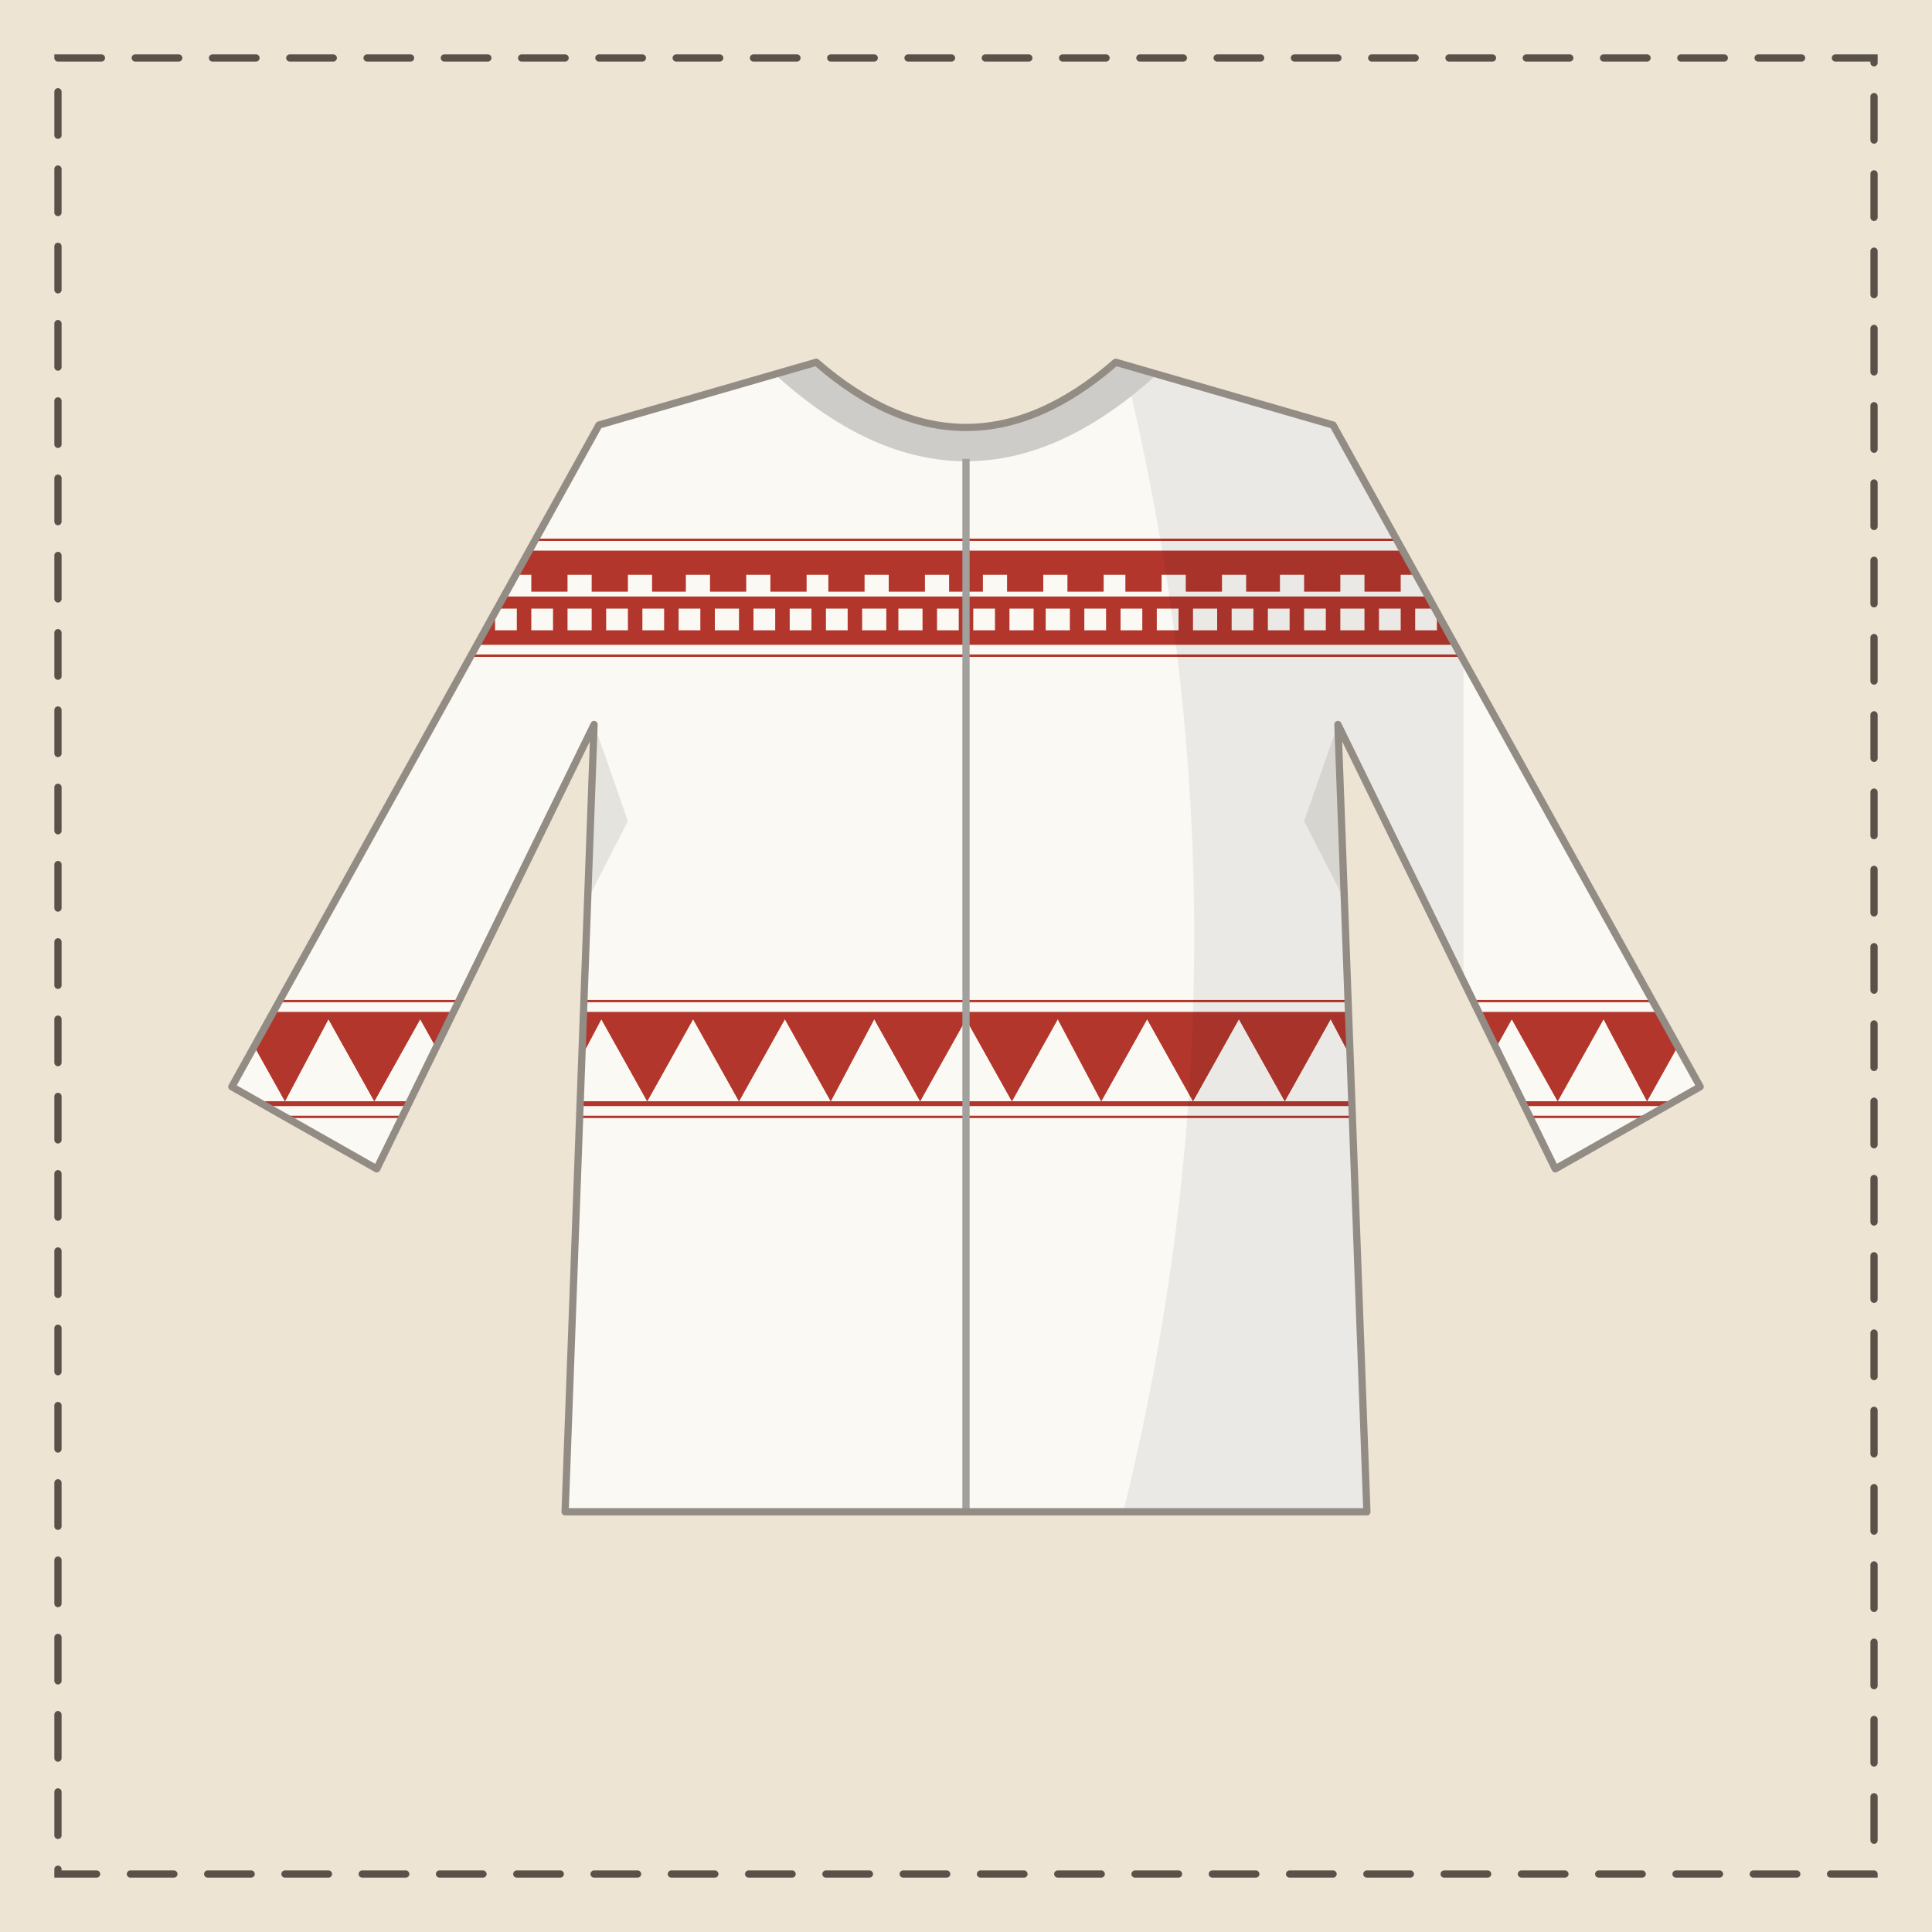
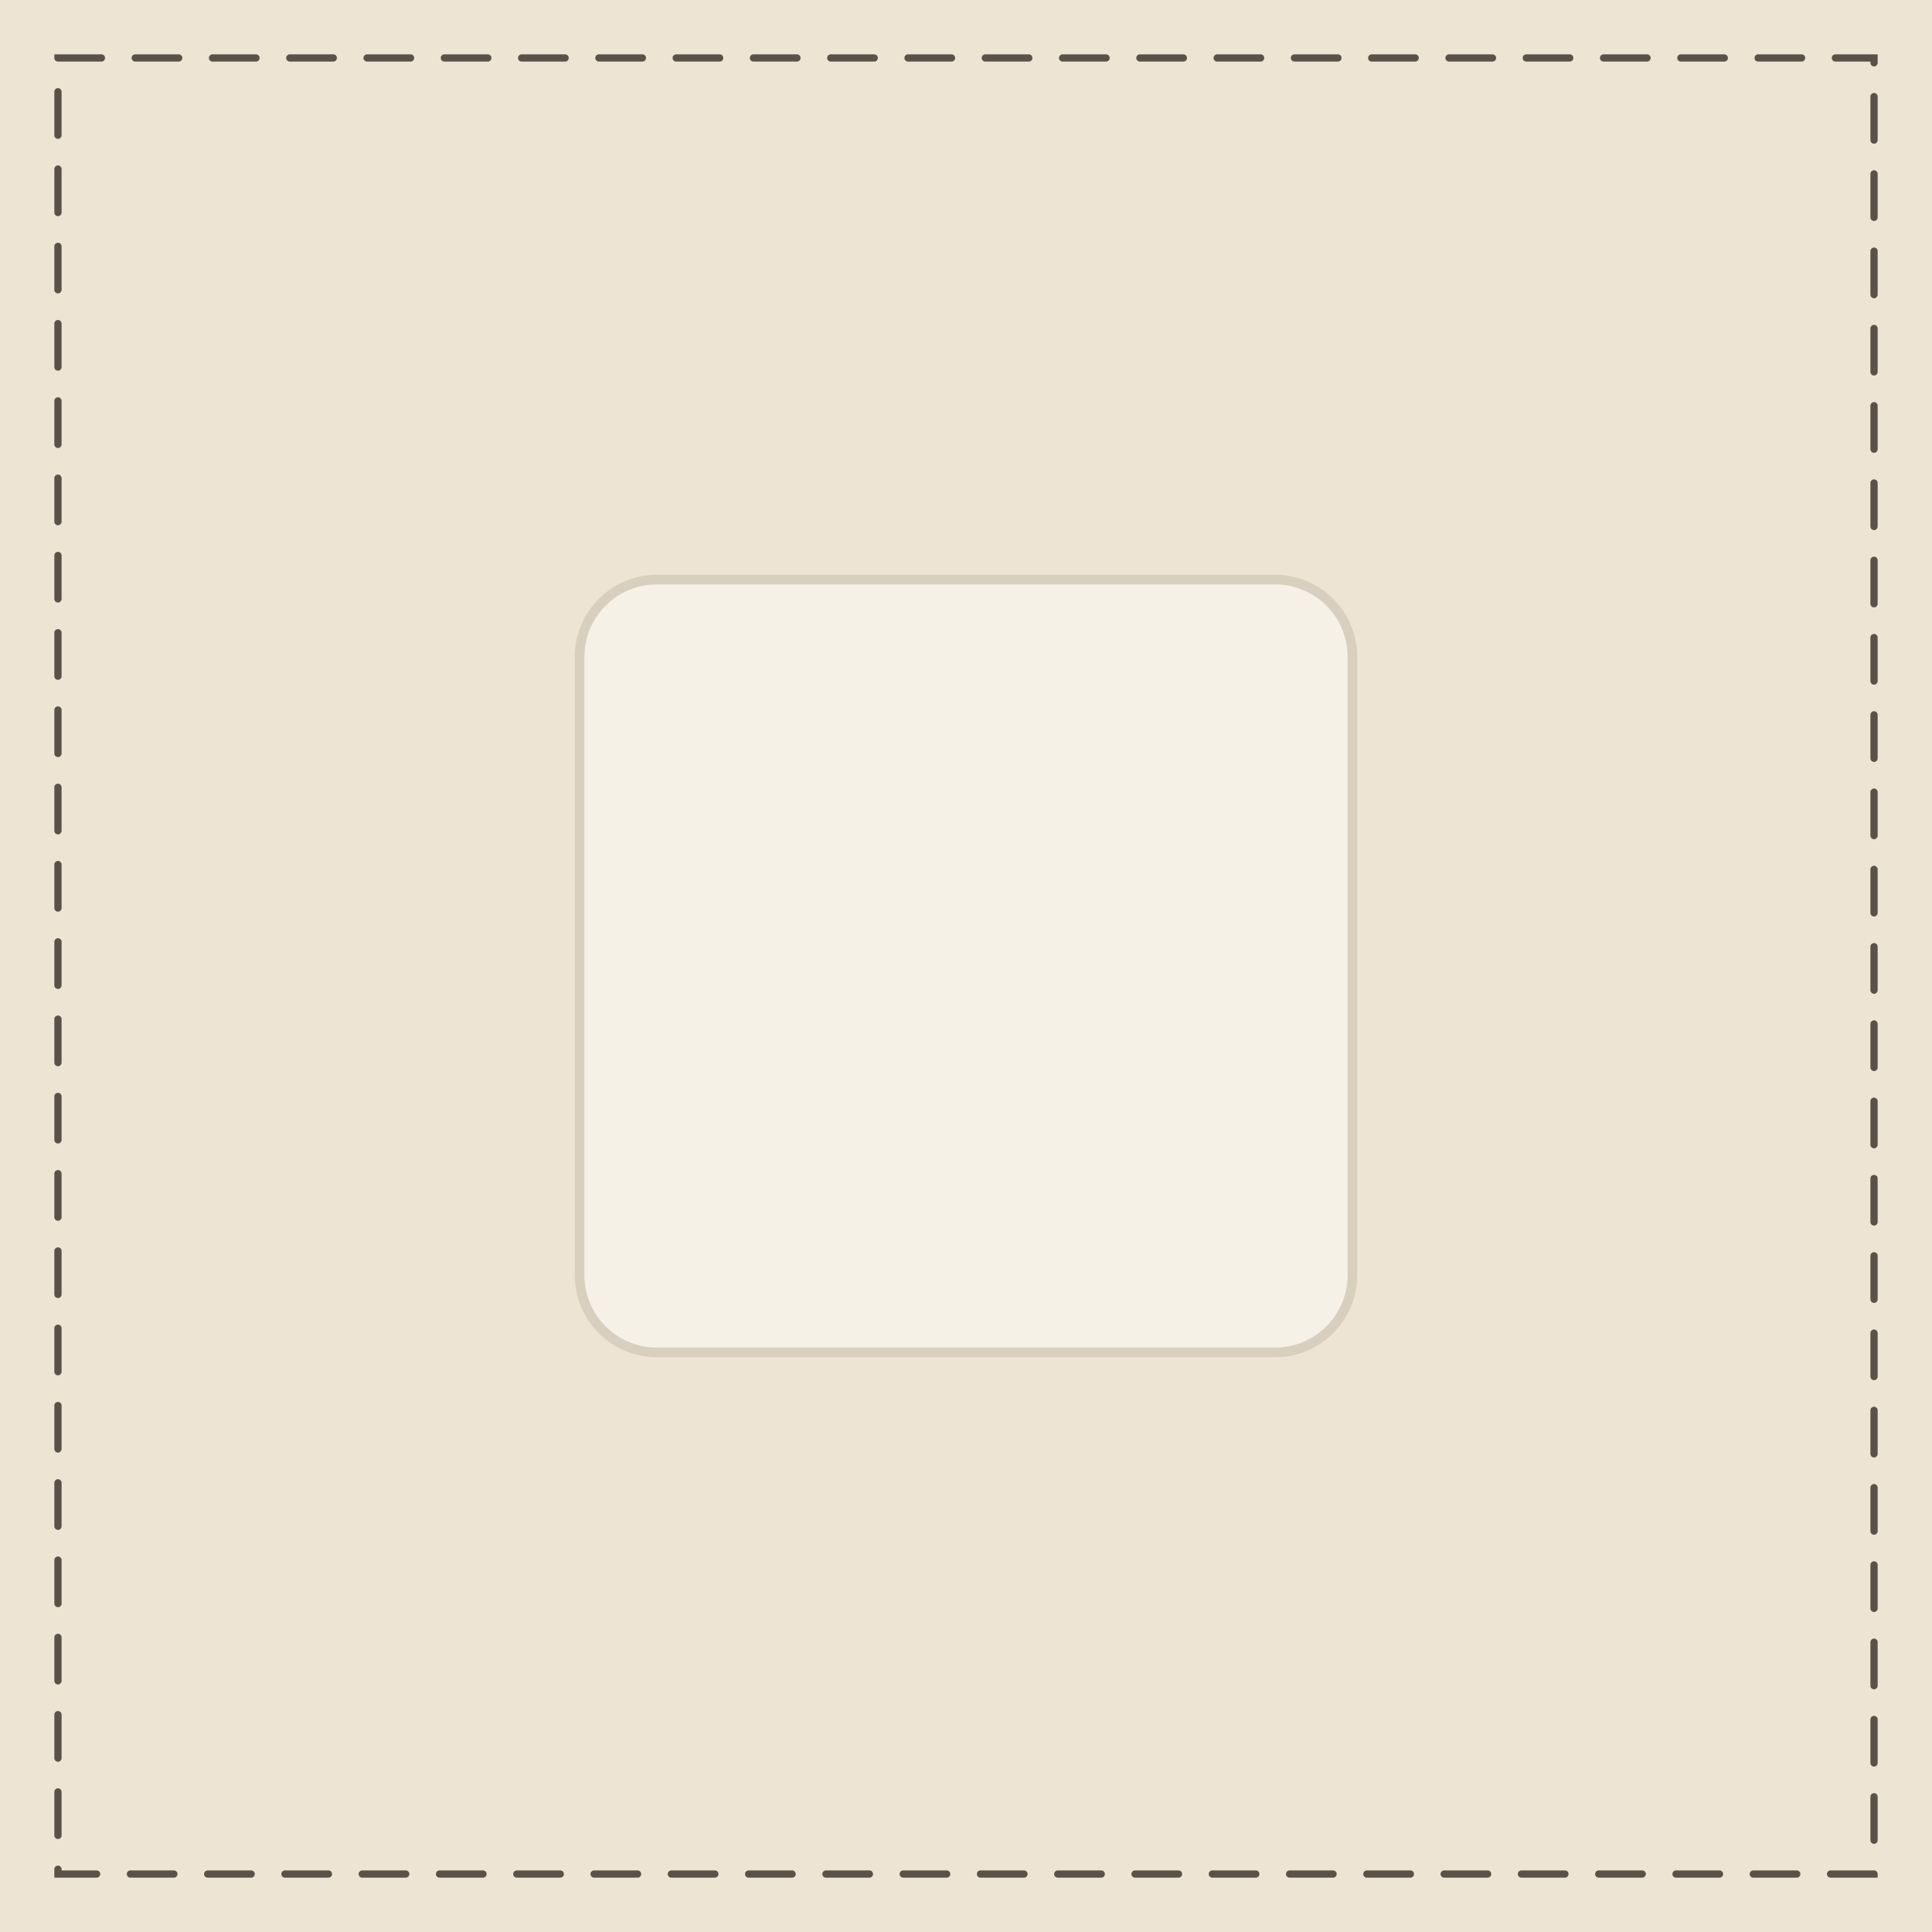
<svg xmlns="http://www.w3.org/2000/svg" width="800" height="800" viewBox="0 0 800 800">
-   <defs>
-     <clipPath id="c1">
-       <path d="M338 150Q400 204 462 150L552 176L704 450L644 484L554 300L566 626L234 626L246 300L156 484L96 450L248 176Z" />
-     </clipPath>
-   </defs>
  <rect width="800" height="800" fill="#EDE4D3" />
-   <path d="M338 150Q400 204 462 150L552 176L704 450L644 484L554 300L566 626L234 626L246 300L156 484L96 450L248 176Z" fill="#FBF9F4" />
-   <g clip-path="url(#c1)">
-     <path d="M80 223L720 223L720 272L80 272Z" fill="#B3362C" />
-     <path d="M80 247L80 240L85 240L85 234L90 234L95 234L100 234L100 240L105 240L105 247ZM105 247L105 240L110 240L110 234L114 234L119 234L124 234L124 240L129 240L129 247ZM129 247L129 240L134 240L134 234L139 234L144 234L149 234L149 240L154 240L154 247ZM154 247L154 240L159 240L159 234L164 234L169 234L174 234L174 240L178 240L178 247ZM178 247L178 240L183 240L183 234L188 234L193 234L198 234L198 240L203 240L203 247ZM203 247L203 240L208 240L208 234L213 234L218 234L223 234L223 240L228 240L228 247ZM228 247L228 240L233 240L233 234L238 234L242 234L247 234L247 240L252 240L252 247ZM252 247L252 240L257 240L257 234L262 234L267 234L272 234L272 240L277 240L277 247ZM277 247L277 240L282 240L282 234L287 234L292 234L297 234L297 240L302 240L302 247ZM302 247L302 240L306 240L306 234L311 234L316 234L321 234L321 240L326 240L326 247ZM326 247L326 240L331 240L331 234L336 234L341 234L346 234L346 240L351 240L351 247ZM351 247L351 240L356 240L356 234L361 234L366 234L370 234L370 240L375 240L375 247ZM375 247L375 240L380 240L380 234L385 234L390 234L395 234L395 240L400 240L400 247ZM400 247L400 240L405 240L405 234L410 234L415 234L420 234L420 240L425 240L425 247ZM425 247L425 240L430 240L430 234L434 234L439 234L444 234L444 240L449 240L449 247ZM449 247L449 240L454 240L454 234L459 234L464 234L469 234L469 240L474 240L474 247ZM474 247L474 240L479 240L479 234L484 234L489 234L494 234L494 240L498 240L498 247ZM498 247L498 240L503 240L503 234L508 234L513 234L518 234L518 240L523 240L523 247ZM523 247L523 240L528 240L528 234L533 234L538 234L543 234L543 240L548 240L548 247ZM548 247L548 240L553 240L553 234L558 234L562 234L567 234L567 240L572 240L572 247ZM572 247L572 240L577 240L577 234L582 234L587 234L592 234L592 240L597 240L597 247ZM597 247L597 240L602 240L602 234L607 234L612 234L617 234L617 240L622 240L622 247ZM622 247L622 240L626 240L626 234L631 234L636 234L641 234L641 240L646 240L646 247ZM646 247L646 240L651 240L651 234L656 234L661 234L666 234L666 240L671 240L671 247ZM671 247L671 240L676 240L676 234L681 234L686 234L690 234L690 240L695 240L695 247ZM695 247L695 240L700 240L700 234L705 234L710 234L715 234L715 240L720 240L720 247Z" fill="#FBF9F4" />
-     <path d="M80 232L80 238L80 238L80 245L80 245L82 245L87 245L87 238L92 238L92 232ZM92 232L92 238L97 238L97 245L102 245L107 245L112 245L112 238L117 238L117 232ZM117 232L117 238L122 238L122 245L127 245L132 245L137 245L137 238L142 238L142 232ZM142 232L142 238L146 238L146 245L151 245L156 245L161 245L161 238L166 238L166 232ZM166 232L166 238L171 238L171 245L176 245L181 245L186 245L186 238L191 238L191 232ZM191 232L191 238L196 238L196 245L201 245L206 245L210 245L210 238L215 238L215 232ZM215 232L215 238L220 238L220 245L225 245L230 245L235 245L235 238L240 238L240 232ZM240 232L240 238L245 238L245 245L250 245L255 245L260 245L260 238L265 238L265 232ZM265 232L265 238L270 238L270 245L274 245L279 245L284 245L284 238L289 238L289 232ZM289 232L289 238L294 238L294 245L299 245L304 245L309 245L309 238L314 238L314 232ZM314 232L314 238L319 238L319 245L324 245L329 245L334 245L334 238L338 238L338 232ZM338 232L338 238L343 238L343 245L348 245L353 245L358 245L358 238L363 238L363 232ZM363 232L363 238L368 238L368 245L373 245L378 245L383 245L383 238L388 238L388 232ZM388 232L388 238L393 238L393 245L398 245L402 245L407 245L407 238L412 238L412 232ZM412 232L412 238L417 238L417 245L422 245L427 245L432 245L432 238L437 238L437 232ZM437 232L437 238L442 238L442 245L447 245L452 245L457 245L457 238L462 238L462 232ZM462 232L462 238L466 238L466 245L471 245L476 245L481 245L481 238L486 238L486 232ZM486 232L486 238L491 238L491 245L496 245L501 245L506 245L506 238L511 238L511 232ZM511 232L511 238L516 238L516 245L521 245L526 245L530 245L530 238L535 238L535 232ZM535 232L535 238L540 238L540 245L545 245L550 245L555 245L555 238L560 238L560 232ZM560 232L560 238L565 238L565 245L570 245L575 245L580 245L580 238L585 238L585 232ZM585 232L585 238L590 238L590 245L594 245L599 245L604 245L604 238L609 238L609 232ZM609 232L609 238L614 238L614 245L619 245L624 245L629 245L629 238L634 238L634 232ZM634 232L634 238L639 238L639 245L644 245L649 245L654 245L654 238L658 238L658 232ZM658 232L658 238L663 238L663 245L668 245L673 245L678 245L678 238L683 238L683 232ZM683 232L683 238L688 238L688 245L693 245L698 245L703 245L703 238L708 238L708 232ZM708 232L708 238L713 238L713 245L718 245L720 245L720 245L720 238L720 238L720 232Z" fill="#B3362C" />
-     <path d="M83 252L92 252L92 261L83 261ZM98 252L108 252L108 261L98 261ZM113 252L123 252L123 261L113 261ZM129 252L138 252L138 261L129 261ZM144 252L153 252L153 261L144 261ZM159 252L168 252L168 261L159 261ZM174 252L184 252L184 261L174 261ZM190 252L199 252L199 261L190 261ZM205 252L214 252L214 261L205 261ZM220 252L229 252L229 261L220 261ZM235 252L245 252L245 261L235 261ZM251 252L260 252L260 261L251 261ZM266 252L275 252L275 261L266 261ZM281 252L290 252L290 261L281 261ZM296 252L306 252L306 261L296 261ZM312 252L321 252L321 261L312 261ZM327 252L336 252L336 261L327 261ZM342 252L351 252L351 261L342 261ZM357 252L367 252L367 261L357 261ZM372 252L382 252L382 261L372 261ZM388 252L397 252L397 261L388 261ZM403 252L412 252L412 261L403 261ZM418 252L428 252L428 261L418 261ZM433 252L443 252L443 261L433 261ZM449 252L458 252L458 261L449 261ZM464 252L473 252L473 261L464 261ZM479 252L488 252L488 261L479 261ZM494 252L504 252L504 261L494 261ZM510 252L519 252L519 261L510 261ZM525 252L534 252L534 261L525 261ZM540 252L549 252L549 261L540 261ZM555 252L565 252L565 261L555 261ZM571 252L580 252L580 261L571 261ZM586 252L595 252L595 261L586 261ZM601 252L610 252L610 261L601 261ZM616 252L626 252L626 261L616 261ZM632 252L641 252L641 261L632 261ZM647 252L656 252L656 261L647 261ZM662 252L671 252L671 261L662 261ZM677 252L687 252L687 261L677 261ZM692 252L702 252L702 261L692 261ZM708 252L717 252L717 261L708 261Z" fill="#FBF9F4" />
-     <path d="M80 224L720 224L720 228L80 228Z" fill="#FBF9F4" />
-     <path d="M80 267L720 267L720 271L80 271Z" fill="#FBF9F4" />
-     <path d="M80 217L720 217L720 223L80 223Z" fill="#FBF9F4" />
-     <path d="M80 272L720 272L720 279L80 279Z" fill="#FBF9F4" />
-     <path d="M80 414L720 414L720 463L80 463Z" fill="#B3362C" />
-     <path d="M80 456L99 422L118 456ZM118 456L136 422L155 456ZM155 456L174 422L193 456ZM193 456L212 422L231 456ZM231 456L249 422L268 456ZM268 456L287 422L306 456ZM306 456L325 422L344 456ZM344 456L362 422L381 456ZM381 456L400 422L419 456ZM419 456L438 422L456 456ZM456 456L475 422L494 456ZM494 456L513 422L532 456ZM532 456L551 422L569 456ZM569 456L588 422L607 456ZM607 456L626 422L645 456ZM645 456L664 422L682 456ZM682 456L701 422L720 456Z" fill="#FBF9F4" />
-     <path d="M80 422L99 422L80 456ZM99 422L136 422L118 456ZM136 422L174 422L155 456ZM174 422L212 422L193 456ZM212 422L249 422L231 456ZM249 422L287 422L268 456ZM287 422L325 422L306 456ZM325 422L362 422L344 456ZM362 422L400 422L381 456ZM400 422L438 422L419 456ZM438 422L475 422L456 456ZM475 422L513 422L494 456ZM513 422L551 422L532 456ZM551 422L588 422L569 456ZM588 422L626 422L607 456ZM626 422L664 422L645 456ZM664 422L701 422L682 456ZM701 422L720 422L720 456Z" fill="#B3362C" />
-     <path d="M80 415L720 415L720 419L80 419Z" fill="#FBF9F4" />
-     <path d="M80 458L720 458L720 462L80 462Z" fill="#FBF9F4" />
-     <path d="M80 408L720 408L720 414L80 414Z" fill="#FBF9F4" />
-     <path d="M80 463L720 463L720 469L80 469Z" fill="#FBF9F4" />
-     <path d="M554 300L644 484L614 484L540 340Z" fill="#1C1A17" fill-opacity="0.1" />
-     <path d="M246 300L156 484L186 484L260 340Z" fill="#1C1A17" fill-opacity="0.1" />
-     <path d="M460 130Q529 388 460 646L606 646L606 130Z" fill="#1C1A17" fill-opacity="0.07" />
-   </g>
-   <path d="M338 150Q400 204 462 150L478 156Q400 226 322 156Z" fill="#CECCC8" />
-   <path d="M400 190L400 626" fill="none" stroke="#A2A09C" stroke-width="3" />
-   <path d="M338 150Q400 204 462 150L552 176L704 450L644 484L554 300L566 626L234 626L246 300L156 484L96 450L248 176Z" fill="none" stroke="#928C85" stroke-width="3" stroke-linejoin="round" />
  <rect x="24" y="24" width="752" height="752" fill="none" stroke="#5A5249" stroke-width="3" stroke-linecap="round" stroke-dasharray="18 14" />
+   <rect x="240" y="240" width="320" height="320" rx="32" fill="#F6F1E7" stroke="#D9CFBF" stroke-width="4" />
</svg>
